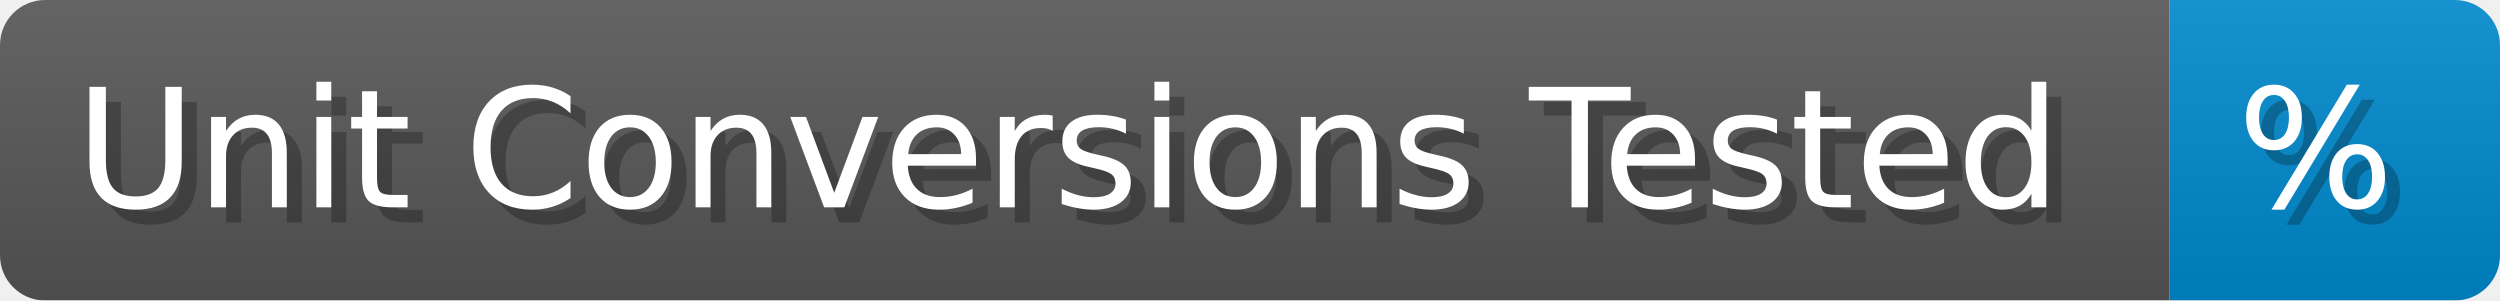
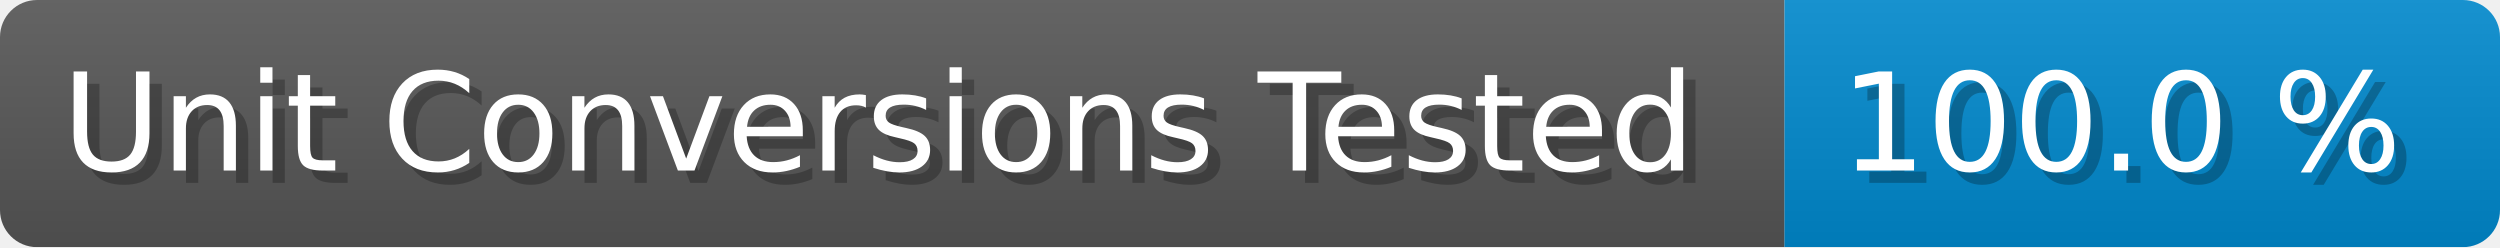
- <svg xmlns="http://www.w3.org/2000/svg" width="166.4" height="20" viewBox="0 0 1664 200" role="img" aria-label="Unit Conversions Tested: %">
+ <svg xmlns="http://www.w3.org/2000/svg" width="202.3" height="20" viewBox="0 0 2023 200" role="img" aria-label="Unit Conversions Tested: 100.0 %">
  <linearGradient id="a" x2="0" y2="100%">
    <stop offset="0" stop-opacity=".1" stop-color="#EEE" />
    <stop offset="1" stop-opacity=".1" />
  </linearGradient>
  <mask id="m">
-     <rect width="1664" height="200" rx="30" fill="#FFF" />
+     <rect width="2023" height="200" rx="30" fill="#FFF" />
  </mask>
  <g mask="url(#m)">
    <rect width="1444" height="200" fill="#555" />
-     <rect width="220" height="200" fill="#08C" x="1444" />
-     <rect width="1664" height="200" fill="url(#a)" />
+     <rect width="579" height="200" fill="#08C" x="1444" />
+     <rect width="2023" height="200" fill="url(#a)" />
  </g>
  <g aria-hidden="true" fill="#fff" text-anchor="start" font-family="Verdana,DejaVu Sans,sans-serif" font-size="110">
    <text x="60" y="148" textLength="1344" fill="#000" opacity="0.25">Unit Conversions Tested</text>
    <text x="50" y="138" textLength="1344">Unit Conversions Tested</text>
-     <text x="1499" y="148" textLength="120" fill="#000" opacity="0.25">%</text>
-     <text x="1489" y="138" textLength="120">%</text>
+     <text x="1499" y="148" textLength="479" fill="#000" opacity="0.25">100.0 %</text>
+     <text x="1489" y="138" textLength="479">100.0 %</text>
  </g>
</svg>
